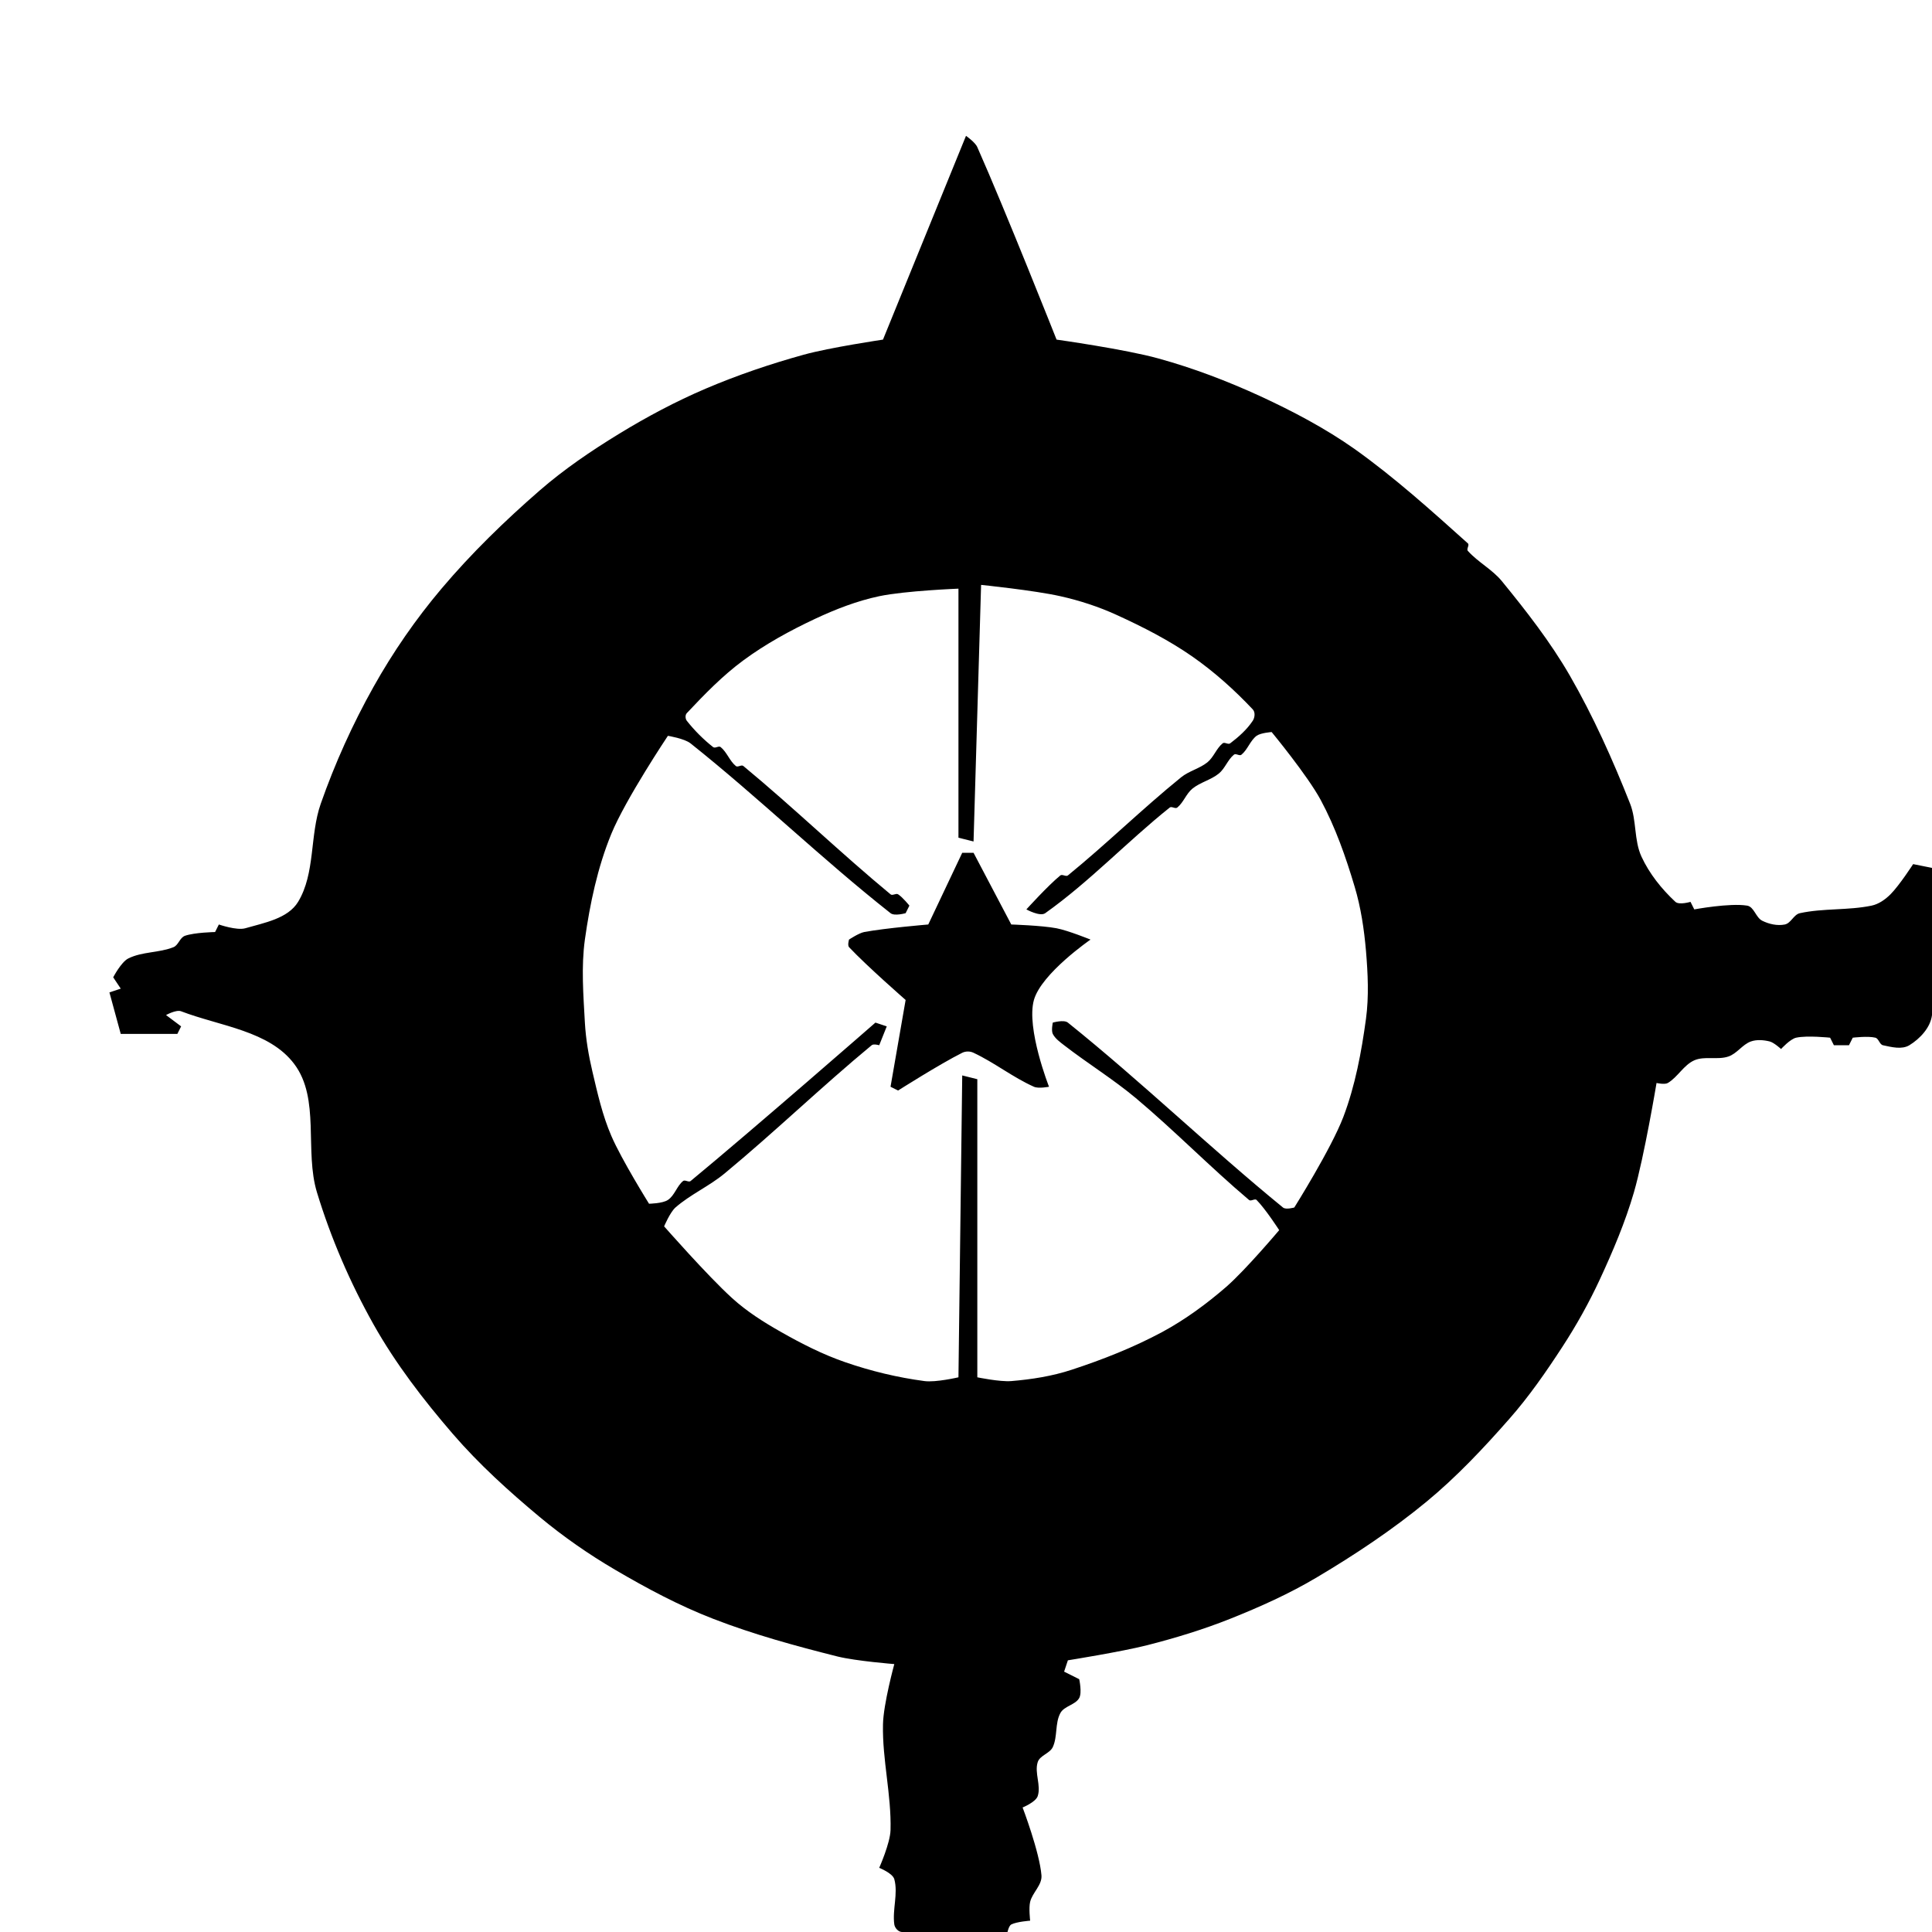
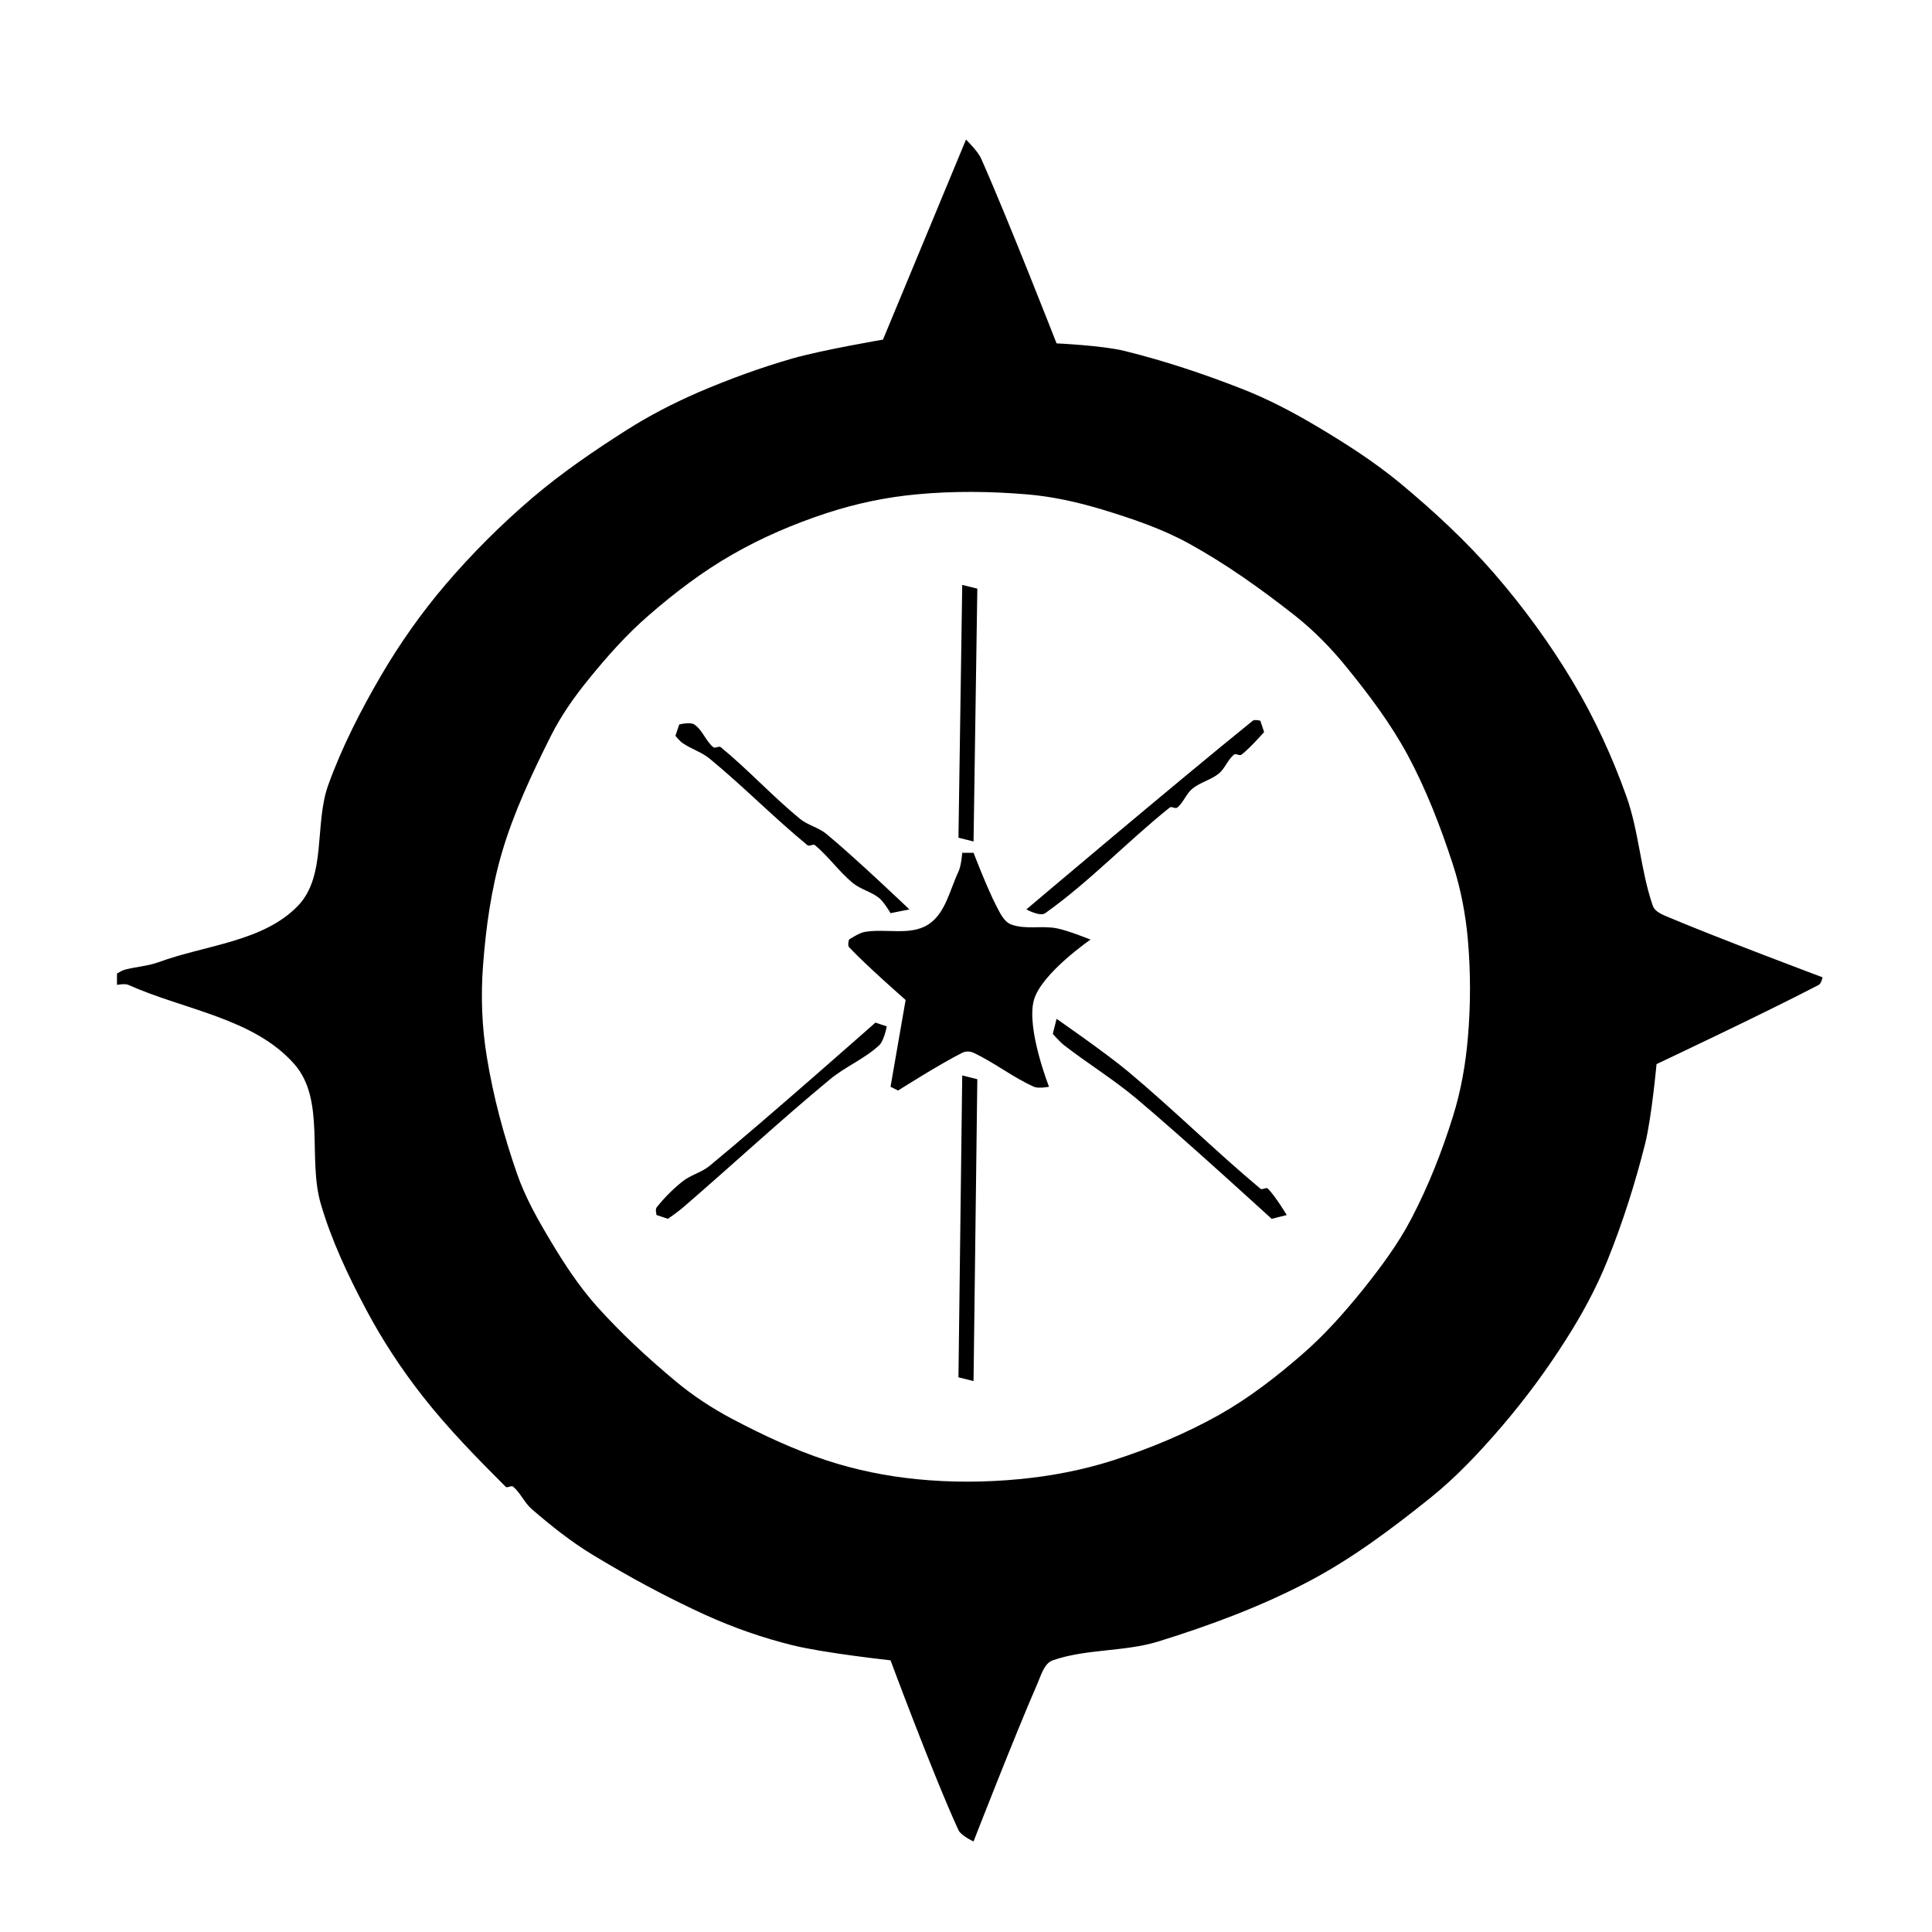
<svg xmlns="http://www.w3.org/2000/svg" viewBox="0 0 1024 1024" role="img">
-   <path fill="currentColor" fill-rule="evenodd" d="M512 72C512 72 516.9 75.4 518 78C532.9 111.6 560 180 560 180C560 180 596.4 185.1 614 190C632.5 195.1 650.6 202 668 210C685.3 218 702.4 227 718 238C739.2 253.1 758.6 270.6 778 288C779 288.9 777.1 291 778 292C783.4 298 790.9 301.8 796 308C809 323.9 821.7 340.2 832 358C844.5 379.7 854.8 402.7 864 426C867.5 434.9 866 445.3 870 454C874.2 463.1 880.7 471.2 888 478C890 479.8 896 478 896 478L898 482C898 482 916.8 478.5 926 480C929.7 480.6 930.6 486.3 934 488C937.6 489.8 942 490.8 946 490C949.3 489.3 950.7 484.7 954 484C966.4 481.3 979.5 482.6 992 480C995.8 479.2 999.3 476.7 1002 474C1006.7 469.3 1014 458 1014 458L1024 460C1024 460 1027.3 512.2 1024 538C1023.2 544.6 1017.7 550.5 1012 554C1008 556.4 1002.6 555 998 554C996.2 553.6 995.8 550.5 994 550C990.1 549 982 550 982 550L980 554L972 554L970 550C970 550 957.8 548.7 952 550C948.8 550.7 944 556 944 556C944 556 940.3 552.6 938 552C934.8 551.2 931.1 550.9 928 552C923.5 553.6 920.6 558.5 916 560C910.3 561.9 903.5 559.6 898 562C892.4 564.5 889.3 570.8 884 574C882.3 575 878 574 878 574C878 574 871.5 613 866 632C861.4 647.8 854.9 663.1 848 678C842.2 690.5 835.5 702.5 828 714C819.4 727.2 810.4 740.2 800 752C786.3 767.6 772 782.8 756 796C737.9 810.9 718.2 824 698 836C683.4 844.7 667.8 851.7 652 858C637.7 863.7 622.9 868.2 608 872C594.2 875.5 566 880 566 880L564 886L572 890C572 890 573.6 897.1 572 900C569.9 903.7 564 904.2 562 908C559.1 913.4 560.6 920.4 558 926C556.4 929.4 551.1 930.4 550 934C548.2 939.7 551.9 946.3 550 952C548.9 955.2 542 958 542 958C542 958 551 981.6 552 994C552.4 999.1 547.2 1003.1 546 1008C545.2 1011.2 546 1018 546 1018C546 1018 539 1018.5 536 1020C534.7 1020.7 534 1024 534 1024C534 1024 496.6 1025.2 478 1024C476.1 1023.9 474.3 1021.9 474 1020C472.9 1012.1 476.1 1003.7 474 996C473.1 992.8 466 990 466 990C466 990 471.8 977 472 970C472.5 951.3 467.6 932.7 468 914C468.2 903.2 474 882 474 882C474 882 453.8 880.4 444 878C421.7 872.4 399.4 866.3 378 858C359.9 851 342.7 841.8 326 832C312 823.8 298.5 814.4 286 804C269.7 790.4 253.9 776.1 240 760C224.4 741.9 209.7 722.8 198 702C185.6 679.9 175.4 656.3 168 632C161.3 610 169.8 582.4 156 564C142.8 546.3 116.6 543.9 96 536C93.4 535 88 538 88 538L96 544L94 548L64 548L58 526L64 524L60 518C60 518 64.2 509.9 68 508C75.4 504.3 84.3 505.1 92 502C94.6 500.9 95.3 497 98 496C103.1 494.2 114 494 114 494L116 490C116 490 125.5 493.3 130 492C140 489.1 152.6 486.9 158 478C167.2 462.8 164.1 442.8 170 426C177.5 404.6 186.9 383.8 198 364C208.3 345.6 220.4 328.1 234 312C249.8 293.3 267.5 276.1 286 260C299 248.7 313.3 239 328 230C342.7 221 358.1 212.8 374 206C390.9 198.8 408.3 192.9 426 188C439.7 184.2 468 180 468 180L512 72ZM520 310L516 446L508 444L508 312C508 312 479.8 313.1 466 316C454.2 318.5 442.9 322.9 432 328C418.8 334.2 405.8 341.3 394 350C383 358.1 373.4 368 364 378C363.1 379 363.2 380.9 364 382C368.1 387.2 372.8 391.9 378 396C379.1 396.8 381 395.1 382 396C385.3 398.7 386.7 403.3 390 406C391 406.9 393 405.1 394 406C420.6 428 445.4 452 472 474C473 474.9 474.9 473.3 476 474C478.4 475.5 482 480 482 480L480 484C480 484 474.1 485.7 472 484C435.6 455.3 402.3 422.9 366 394C362.7 391.4 354 390 354 390C354 390 331.6 423.5 324 442C316.7 459.8 312.7 478.9 310 498C308 512.5 309.2 527.4 310 542C310.5 550.8 312 559.5 314 568C316.7 579.5 319.3 591.1 324 602C329.4 614.6 344 638 344 638C344 638 351.2 637.9 354 636C357.6 633.6 358.7 628.7 362 626C363 625.1 365 626.8 366 626C399.2 598.6 464 542 464 542L470 544L466 554C466 554 463 553.1 462 554C435.4 576 410.6 600 384 622C375.9 628.7 365.9 633.1 358 640C355.1 642.6 352 650 352 650C352 650 375.1 676.3 388 688C395.8 695.1 404.8 700.8 414 706C424.9 712.2 436.1 717.9 448 722C461.6 726.7 475.7 730.1 490 732C496 732.8 508 730 508 730L510 570L518 572L518 730C518 730 530 732.5 536 732C546.8 731.1 557.7 729.4 568 726C584.5 720.6 600.7 714.2 616 706C628.2 699.4 639.5 691.1 650 682C660.3 673 678 652 678 652C678 652 670.7 640.7 666 636C665.1 635.1 663 636.9 662 636C641.4 618.6 622.6 599.3 602 582C589.9 571.9 576.4 563.6 564 554C561.8 552.3 559.3 550.5 558 548C557.1 546.2 558 542 558 542C558 542 563.9 540.3 566 542C605.1 573.4 641.2 608.3 680 640C681.5 641.3 686 640 686 640C686 640 705.5 609 712 592C718.3 575.4 721.6 557.6 724 540C725.6 528.1 725 516 724 504C723 492.5 721.3 481 718 470C713.3 454.2 707.8 438.5 700 424C693 411 674 388 674 388C674 388 668.2 388.4 666 390C662.6 392.6 661.3 397.3 658 400C657 400.9 655 399.1 654 400C650.7 402.7 649.3 407.3 646 410C641.8 413.4 636.2 414.6 632 418C628.7 420.7 627.3 425.3 624 428C623 428.9 621 427.2 620 428C597.5 446 577.5 467.3 554 484C551.2 486 544 482 544 482C544 482 555.4 469.4 562 464C563 463.2 565 464.8 566 464C586.5 447.3 605.4 428.7 626 412C630.2 408.6 635.8 407.4 640 404C643.3 401.3 644.7 396.7 648 394C649 393.1 650.9 394.8 652 394C656.5 390.6 660.9 386.7 664 382C665.1 380.3 665.4 377.5 664 376C654.3 365.7 643.6 356.1 632 348C619.5 339.3 605.8 332.3 592 326C582.4 321.6 572.3 318.3 562 316C548.2 312.9 520 310 520 310ZM510 452L516 452L536 490C536 490 552.1 490.5 560 492C566.2 493.2 578 498 578 498C578 498 552 515.9 548 530C543.8 545 556 576 556 576C556 576 550.4 577.1 548 576C536.8 571 527.1 563.2 516 558C514.2 557.1 511.8 557.1 510 558C498.2 563.9 476 578 476 578L472 576L480 530C480 530 459.4 512 450 502C449.1 501 450 498 450 498C450 498 455.1 494.6 458 494C469.2 491.9 492 490 492 490L510 452Z" />
+   <path fill="currentColor" fill-rule="evenodd" d="M512 74C512 74 518.3 80.1 520 84C534.3 116.2 560 182 560 182C560 182 584.3 183.1 596 186C617.1 191.2 637.8 198.1 658 206C671.9 211.4 685.2 218.4 698 226C713.3 235.1 728.3 244.7 742 256C759.8 270.8 776.9 286.6 792 304C807.6 322 821.8 341.5 834 362C845.3 381 854.6 401.2 862 422C868.7 440.7 869.5 461.2 876 480C877.1 483.2 880.9 484.7 884 486C911 497.4 966 518 966 518C966 518 965.3 521.3 964 522C935.7 536.8 878 564 878 564C878 564 875.4 592.3 872 606C866.7 627.1 860.1 647.9 852 668C846.1 682.7 838.5 696.7 830 710C819.8 726.1 808.4 741.5 796 756C784.3 769.6 772 782.8 758 794C737.8 810.2 716.9 825.9 694 838C668.6 851.4 641.4 861.5 614 870C595.9 875.6 575.9 873.8 558 880C553.5 881.6 551.9 887.6 550 892C537.9 919.7 516 976 516 976C516 976 509.4 973 508 970C494.5 940.6 472 880 472 880C472 880 437 876.2 420 872C404.2 868.1 388.8 862.7 374 856C353.4 846.6 333.4 835.8 314 824C302.6 817.1 292.1 808.7 282 800C278 796.6 276 791.4 272 788C271 787.1 268.9 788.9 268 788C252.7 772.7 237.4 757.1 224 740C212.7 725.6 202.6 710.2 194 694C184.5 676.1 175.7 657.5 170 638C163 613.9 172.6 582.9 156 564C134.5 539.6 97.7 535.3 68 522C66.2 521.2 62 522 62 522L62 516C62 516 64.6 514.4 66 514C71.9 512.4 78.2 512.1 84 510C109 500.8 139.6 499.2 158 480C173.2 464.1 166.5 436.7 174 416C181.3 395.8 191.2 376.5 202 358C211.9 341.1 223.3 324.9 236 310C250.1 293.5 265.5 278.1 282 264C297.6 250.7 314.7 239 332 228C344.1 220.3 356.9 213.7 370 208C386.3 201 403 194.9 420 190C435.7 185.5 468 180 468 180L512 74ZM486 262C469.7 263.5 453.5 266.9 438 272C420.7 277.7 403.8 284.9 388 294C372.3 303 357.7 314.1 344 326C332.2 336.2 321.8 347.9 312 360C304.4 369.3 297.4 379.3 292 390C282 410 272.3 430.5 266 452C260.3 471.4 257.5 491.8 256 512C254.8 528 255.4 544.2 258 560C261.4 581.1 267 601.8 274 622C278.4 634.7 285.1 646.5 292 658C299.1 669.9 306.8 681.6 316 692C328.9 706.4 343.1 719.6 358 732C367.2 739.7 377.4 746.4 388 752C404.1 760.5 420.7 768.3 438 774C453.5 779.1 469.7 782.4 486 784C503.9 785.8 522.1 785.7 540 784C556.9 782.4 573.8 779.2 590 774C609.3 767.8 628.3 759.9 646 750C661.8 741.1 676.3 729.9 690 718C701.8 707.8 712.2 696.1 722 684C731.6 672 740.9 659.6 748 646C757 628.8 764.2 610.6 770 592C774.3 578.4 776.8 564.2 778 550C779.5 532.7 779.5 515.3 778 498C776.8 484.5 774.2 470.9 770 458C763.5 438.1 755.9 418.4 746 400C737.1 383.6 725.8 368.5 714 354C705.7 343.7 696.4 334.2 686 326C668.3 312.1 649.8 298.9 630 288C615.6 280.1 599.8 274.8 584 270C571 266.1 557.6 263.1 544 262C524.7 260.4 505.2 260.2 486 262ZM510 310L518 312L516 446L508 444L510 310ZM664 382C665 381.2 668 382 668 382L670 388C670 388 662.5 396.6 658 400C656.9 400.8 655 399.1 654 400C650.7 402.7 649.3 407.3 646 410C641.8 413.4 636.2 414.6 632 418C628.7 420.7 627.3 425.3 624 428C623 428.9 621 427.2 620 428C597.5 446 577.5 467.3 554 484C551.2 486 544 482 544 482C544 482 623.5 414.7 664 382ZM360 384C360 384 365.8 382.5 368 384C372.3 386.9 374 392.6 378 396C379 396.9 381 395.2 382 396C396.6 408 409.4 422 424 434C428.2 437.4 433.9 438.6 438 442C453.3 454.6 482 482 482 482L472 484C472 484 468.6 478.1 466 476C461.8 472.6 456.1 471.4 452 468C444.7 462 439.2 454 432 448C431 447.1 429 448.8 428 448C410.1 433.3 393.9 416.7 376 402C371.8 398.6 366.5 397 362 394C360.4 393 358 390 358 390L360 384ZM510 452L516 452C516 452 523.3 471 528 480C530 483.8 532 488.5 536 490C543.5 492.8 552.1 490.5 560 492C566.2 493.2 578 498 578 498C578 498 552 515.9 548 530C543.8 545 556 576 556 576C556 576 550.4 577.1 548 576C536.8 571 527.1 563.2 516 558C514.2 557.1 511.8 557.1 510 558C498.2 563.9 476 578 476 578L472 576L480 530C480 530 459.4 512 450 502C449.1 501 450 498 450 498C450 498 455.1 494.6 458 494C469.2 491.9 482.4 496.2 492 490C501.1 484.2 503.4 471.7 508 462C509.5 458.9 510 452 510 452ZM560 540C560 540 585.9 557.9 598 568C621.9 588 644.1 610 668 630C669 630.9 671.1 629.1 672 630C676.1 634.1 682 644 682 644L674 646C674 646 626.6 602.6 602 582C589.9 571.9 576.4 563.6 564 554C561.8 552.3 558 548 558 548L560 540ZM464 542L470 544C470 544 468.6 551.6 466 554C458.3 561.2 448.1 565.3 440 572C413.4 594 388.1 617.5 362 640C359.5 642.2 354 646 354 646L348 644C348 644 347.2 641.1 348 640C352.1 634.8 356.8 630.1 362 626C366.2 622.7 371.9 621.4 376 618C405.9 593.4 464 542 464 542ZM510 570L518 572L516 732L508 730L510 570Z" />
</svg>
